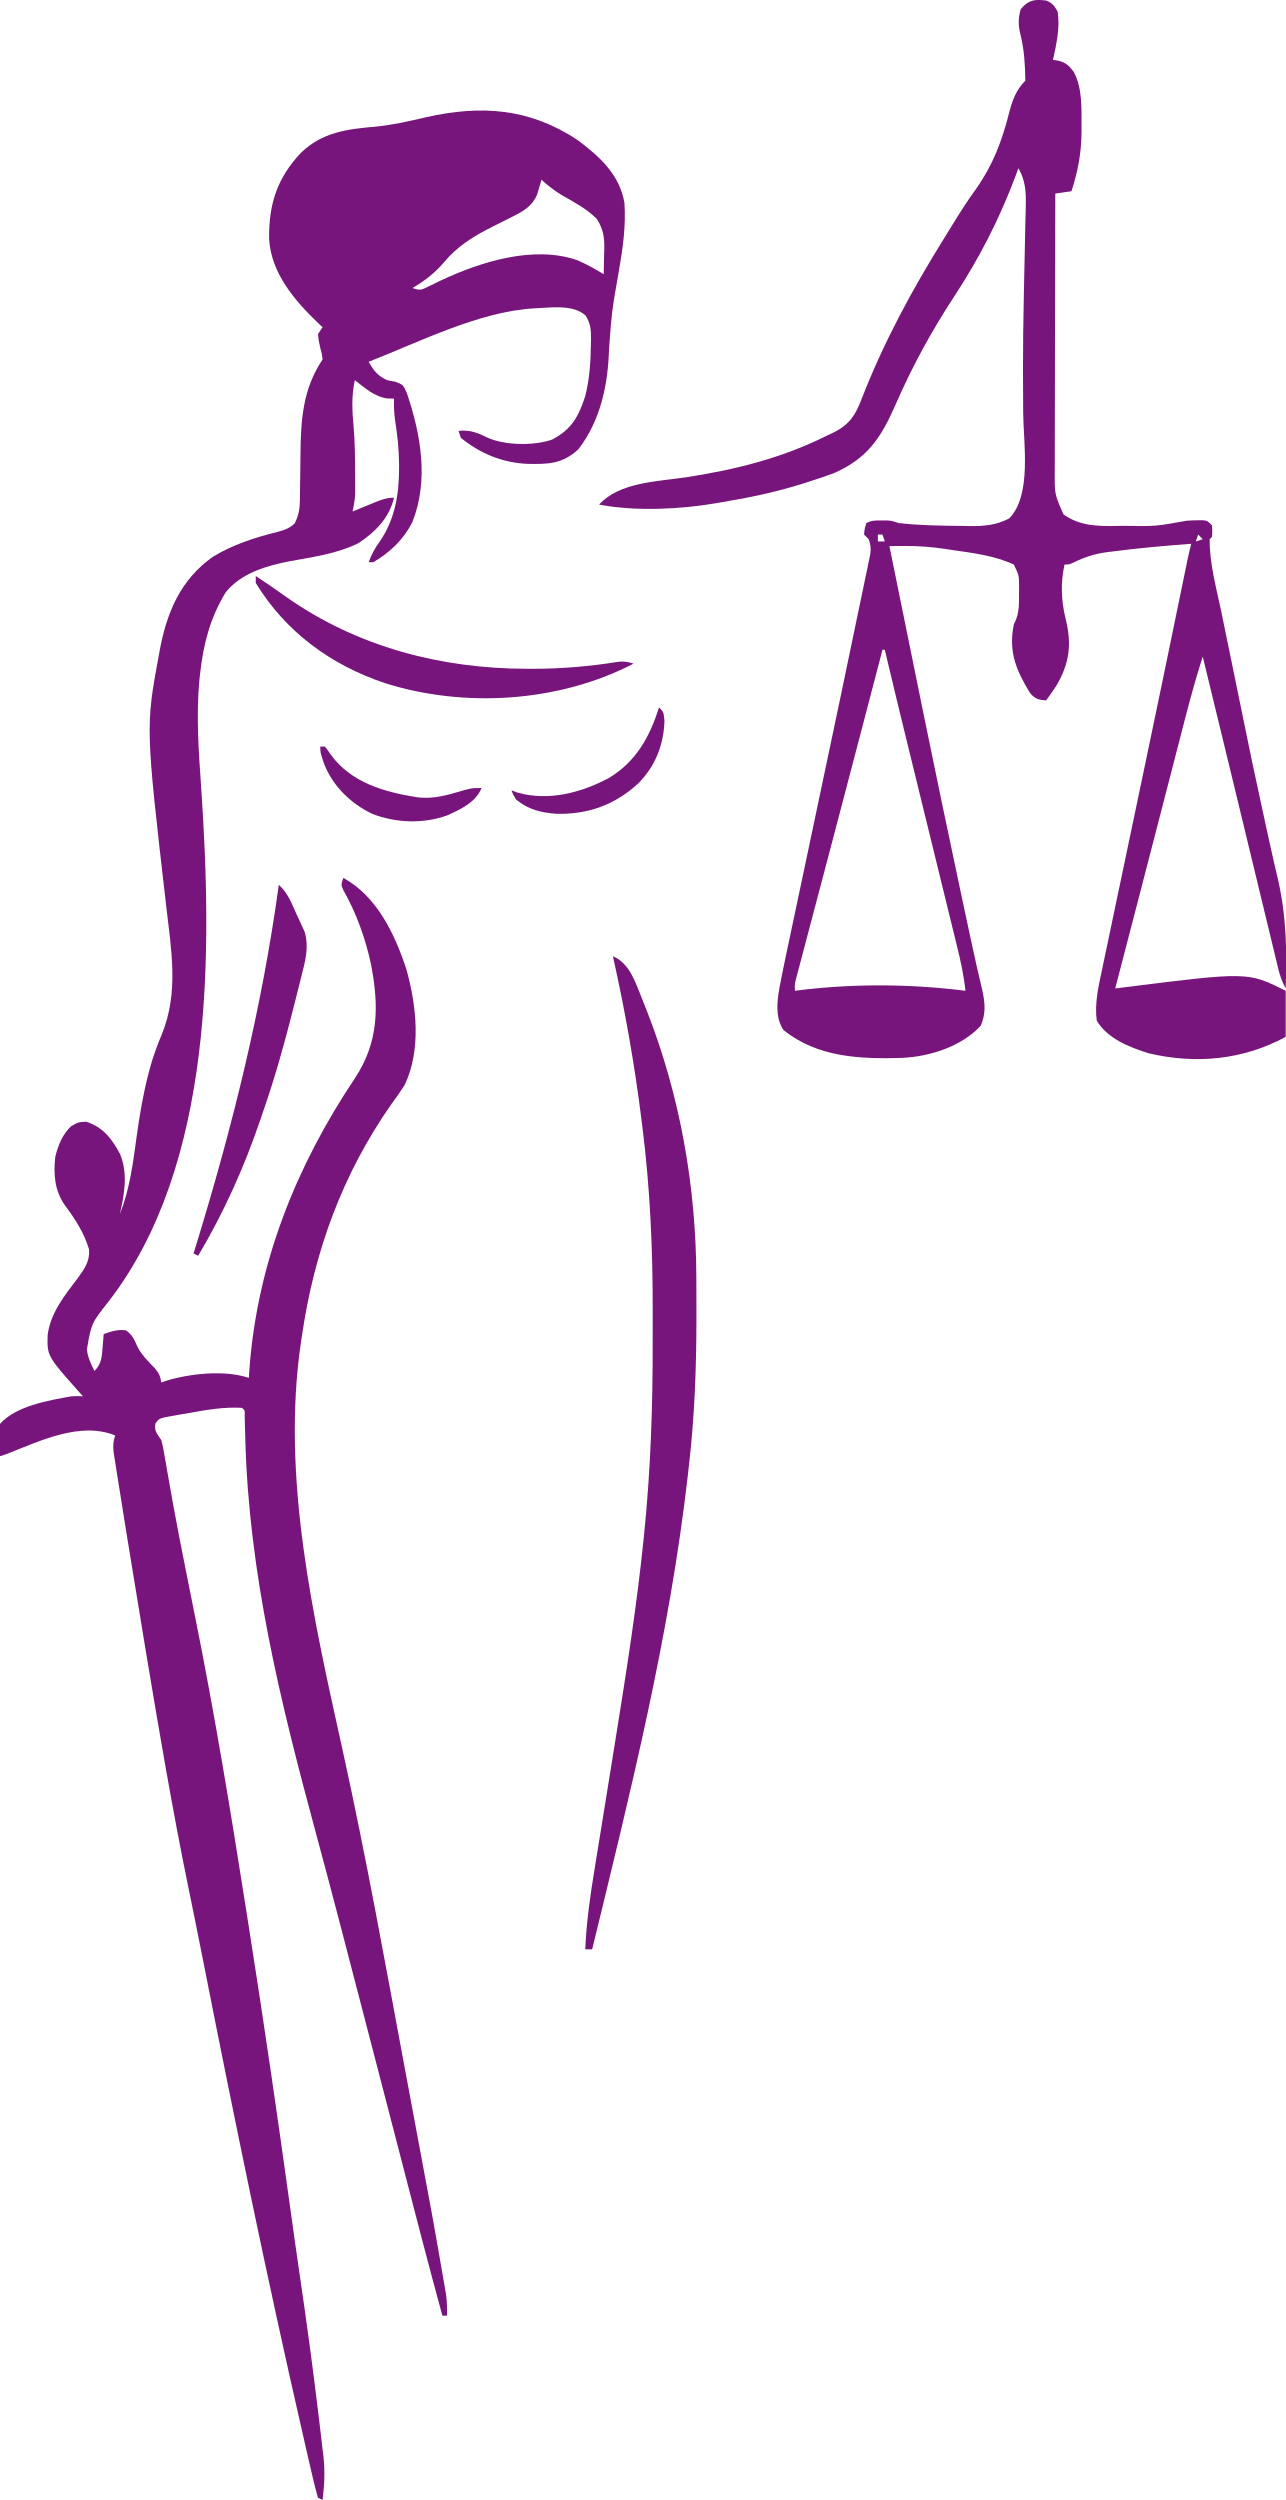
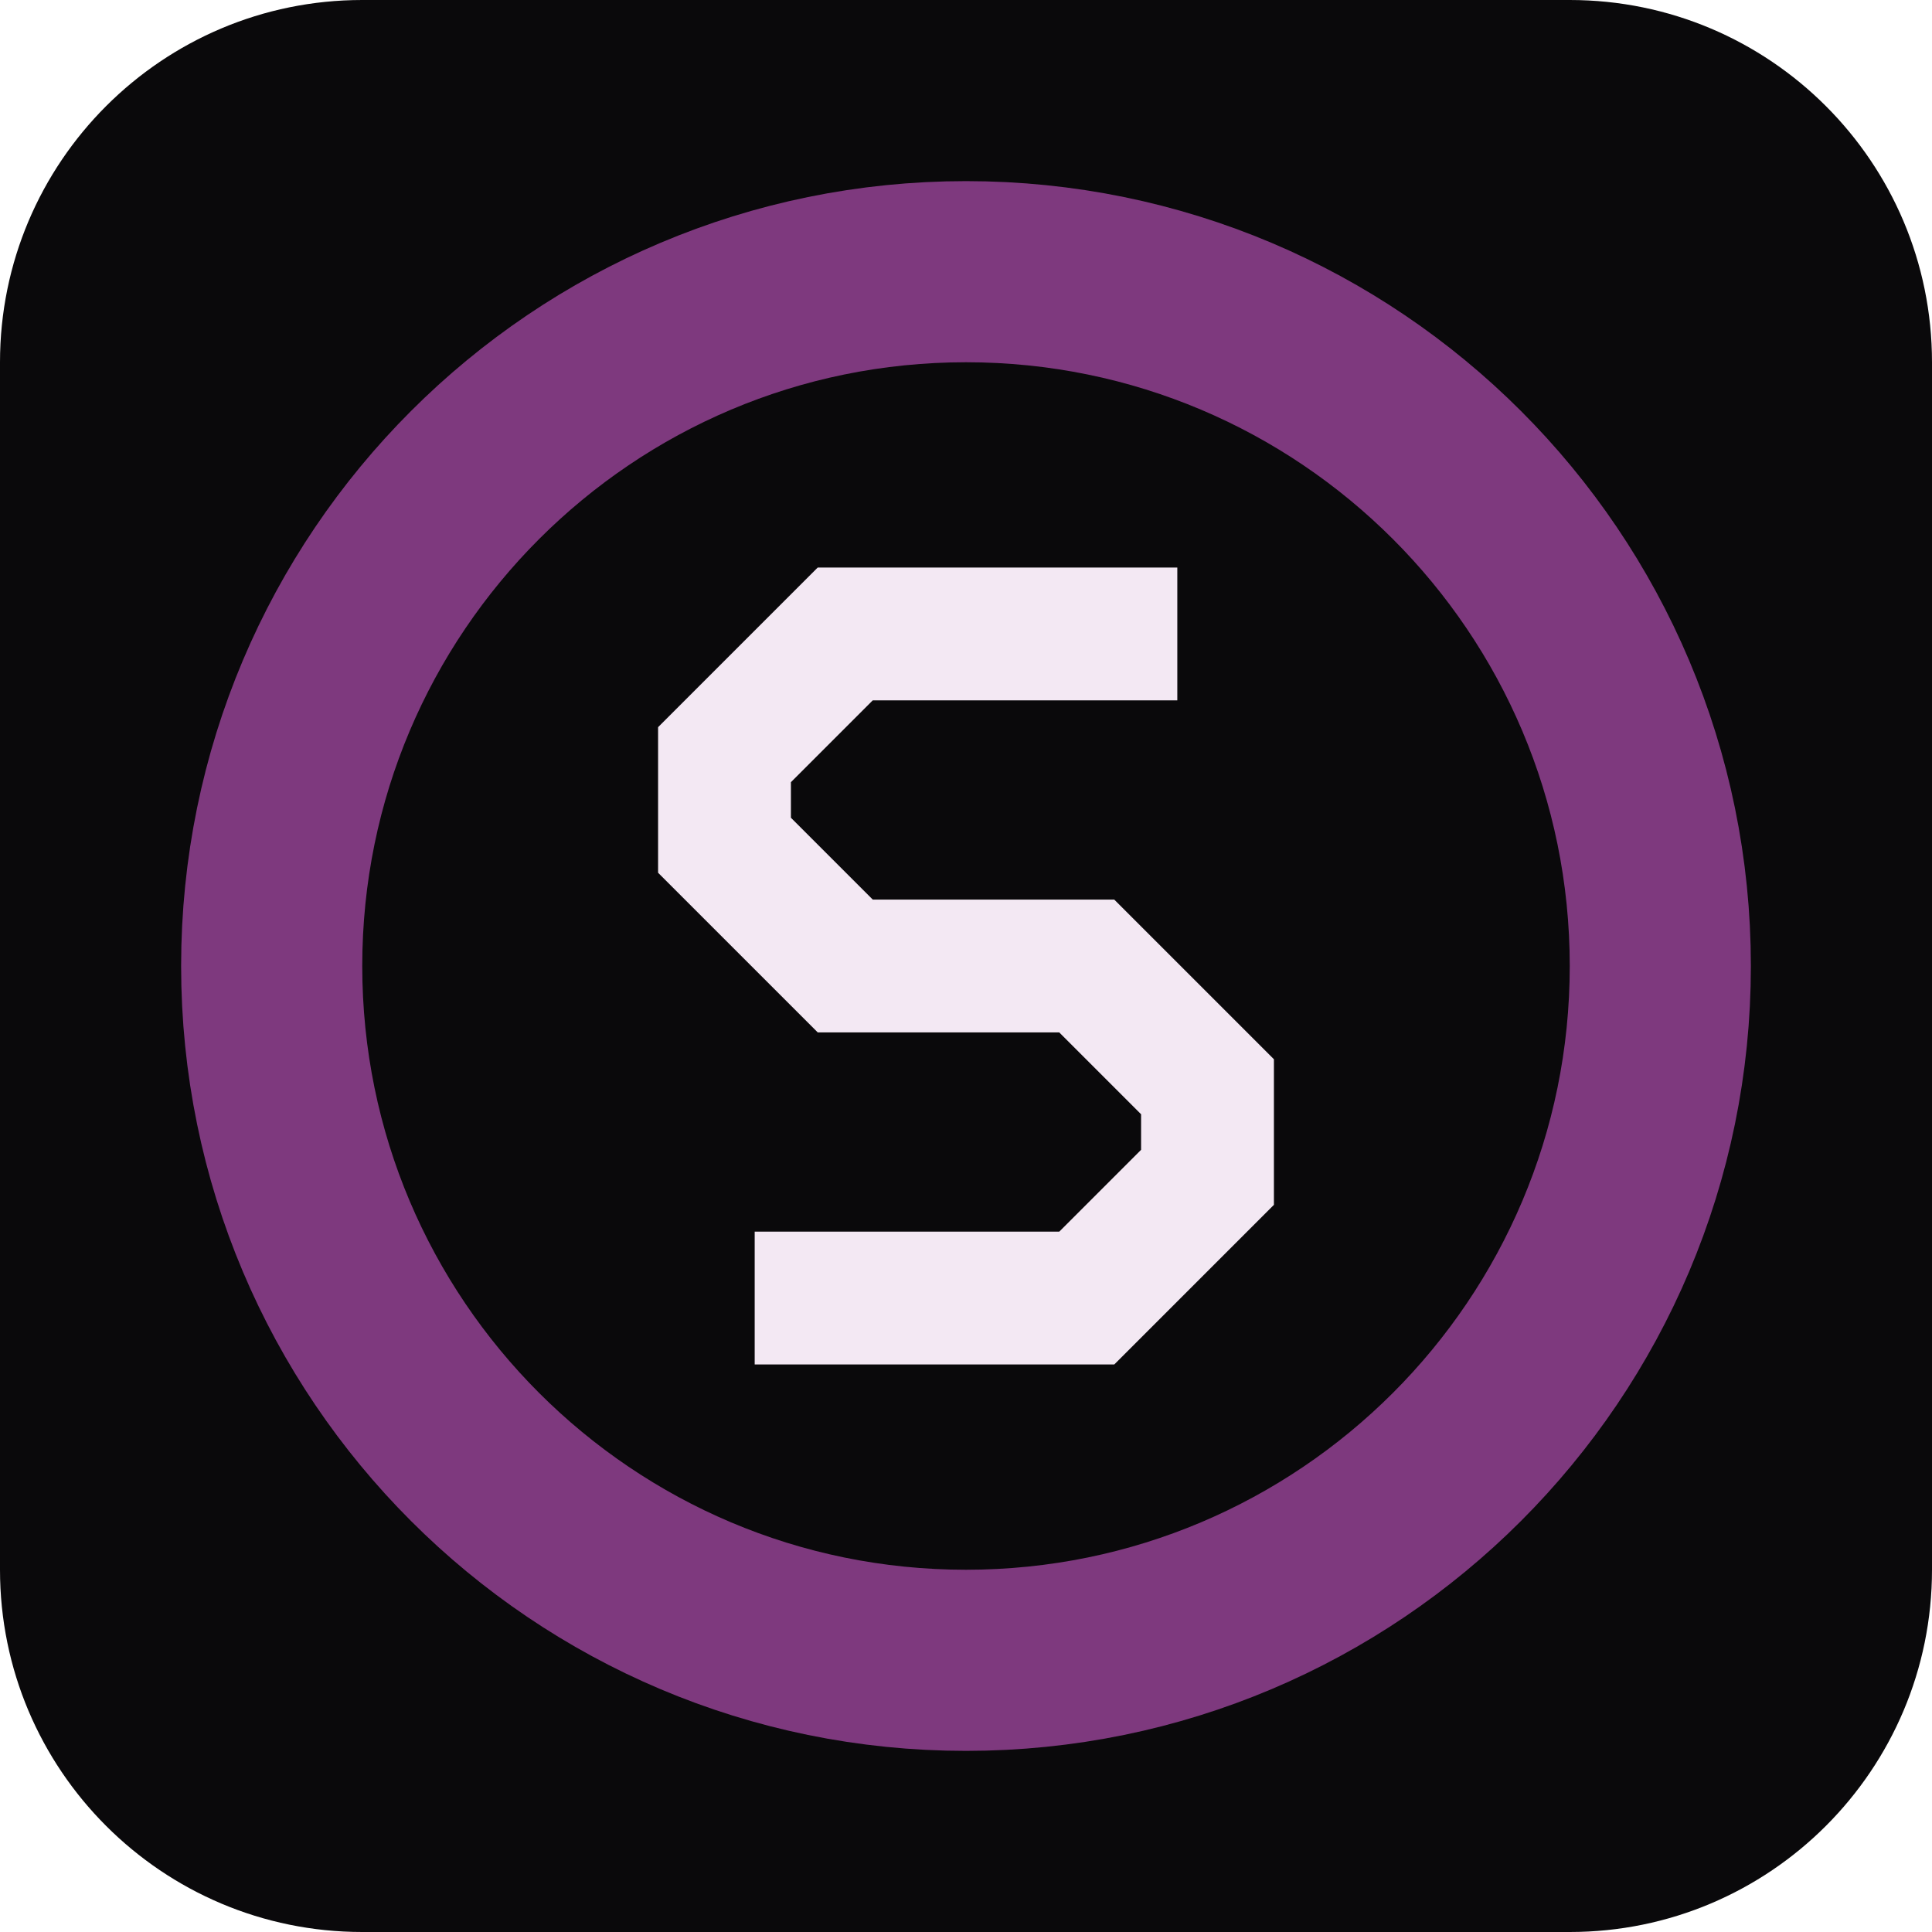
- <svg xmlns="http://www.w3.org/2000/svg" version="1.1" width="558" height="1085">
-   <path d="M0 0 C9.658 7.214 18.336 15.04 20.441 27.309 C21.157 37.625 19.704 47.344 17.934 57.464 C15.025 74.012 15.025 74.012 13.754 90.746 C13.359 106.135 10.089 121.866 0.441 134.309 C-6.499 140.741 -12.796 140.821 -21.871 140.617 C-32.544 140.098 -42.297 136.104 -50.559 129.309 C-50.889 128.319 -51.219 127.329 -51.559 126.309 C-46.493 125.789 -43.231 127.134 -38.805 129.336 C-31.122 132.663 -18.763 132.84 -10.871 130.059 C-2.507 125.64 0.551 120.146 3.422 111.281 C5.281 103.942 5.766 96.793 5.879 89.246 C5.901 88.341 5.924 87.437 5.947 86.505 C5.932 82.296 5.809 79.92 3.602 76.25 C-2.028 71.19 -11.869 72.894 -18.975 73.151 C-42.857 74.605 -68.506 87.729 -90.559 96.309 C-88.289 100.307 -86.763 102.302 -82.559 104.309 C-81.362 104.535 -80.166 104.762 -78.934 104.996 C-75.559 106.309 -75.559 106.309 -73.98 109.895 C-67.887 127.936 -64.367 147.761 -71.629 165.996 C-75.435 173.456 -81.364 179.126 -88.559 183.309 C-89.219 183.309 -89.879 183.309 -90.559 183.309 C-89.305 179.876 -87.859 177.171 -85.684 174.246 C-79.267 164.865 -77.361 154.049 -77.371 142.871 C-77.37 141.695 -77.37 141.695 -77.369 140.495 C-77.426 134.065 -78.105 127.896 -79.121 121.543 C-79.544 118.419 -79.635 115.456 -79.559 112.309 C-80.507 112.288 -81.456 112.267 -82.434 112.246 C-88.026 111.511 -92.215 107.656 -96.559 104.309 C-98.091 111.218 -97.713 117.923 -97.059 124.934 C-96.503 131.559 -96.446 138.162 -96.434 144.809 C-96.427 146.386 -96.427 146.386 -96.42 147.995 C-96.422 148.995 -96.424 149.996 -96.426 151.027 C-96.427 151.924 -96.428 152.82 -96.429 153.744 C-96.561 156.354 -96.982 158.763 -97.559 161.309 C-96.511 160.875 -95.463 160.442 -94.383 159.996 C-93.004 159.433 -91.625 158.871 -90.246 158.309 C-89.556 158.022 -88.866 157.736 -88.154 157.441 C-85.143 156.219 -82.84 155.309 -79.559 155.309 C-81.575 164.048 -87.682 170.216 -94.957 175.02 C-104.288 179.643 -114.66 181.022 -124.811 182.883 C-134.933 184.858 -145.779 187.966 -152.559 196.309 C-159.425 207.544 -162.329 218.938 -163.746 231.934 C-163.83 232.69 -163.914 233.446 -164.001 234.225 C-165.472 249.714 -164.349 265.218 -163.275 280.69 C-158.398 352.307 -157.417 444.905 -203.559 504.309 C-210.906 513.621 -210.906 513.621 -212.863 525.051 C-212.394 528.526 -211.148 531.195 -209.559 534.309 C-206.378 531.128 -206.351 527.932 -205.996 523.621 C-205.912 522.627 -205.829 521.633 -205.742 520.609 C-205.651 519.47 -205.651 519.47 -205.559 518.309 C-202.148 517.105 -199.491 516.178 -195.871 516.684 C-193.03 518.68 -192.176 520.895 -190.801 524.016 C-188.861 527.597 -186.086 530.321 -183.266 533.23 C-181.537 535.334 -180.96 536.651 -180.559 539.309 C-179.959 539.092 -179.36 538.875 -178.742 538.652 C-168.182 535.408 -153.159 533.775 -142.559 537.309 C-142.484 536.129 -142.409 534.95 -142.332 533.734 C-138.927 487.548 -122.109 445.533 -96.559 407.309 C-86.166 391.666 -86.055 375.927 -89.516 357.938 C-91.94 346.555 -95.86 335.741 -101.555 325.594 C-102.559 323.309 -102.559 323.309 -101.559 320.309 C-87.013 328.288 -79.181 344.691 -74.184 359.996 C-69.777 375.79 -67.633 394.932 -74.965 410.246 C-76.721 413.029 -78.6 415.664 -80.559 418.309 C-101.953 448.815 -114.237 482.535 -119.559 519.309 C-119.677 520.083 -119.796 520.858 -119.918 521.656 C-128.617 580.375 -114.557 641.398 -101.952 698.463 C-91.727 744.774 -83.341 791.482 -74.659 838.101 C-73.71 843.196 -72.759 848.29 -71.806 853.384 C-62.734 901.891 -62.734 901.891 -58.891 924.035 C-58.765 924.75 -58.639 925.465 -58.51 926.201 C-58.166 928.164 -57.831 930.128 -57.495 932.092 C-57.312 933.16 -57.129 934.229 -56.94 935.329 C-56.553 938.356 -56.49 941.26 -56.559 944.309 C-57.219 944.309 -57.879 944.309 -58.559 944.309 C-64.814 921.469 -70.717 898.537 -76.654 875.614 C-79.372 865.122 -82.094 854.631 -84.816 844.141 C-85.42 841.814 -86.024 839.487 -86.628 837.16 C-91.508 818.35 -96.392 799.541 -101.304 780.739 C-101.808 778.809 -102.312 776.879 -102.816 774.949 C-106.36 761.385 -109.943 747.833 -113.605 734.301 C-128.866 677.908 -142.625 622.135 -144.111 563.432 C-144.162 561.447 -144.22 559.462 -144.277 557.477 C-144.308 556.314 -144.338 555.152 -144.369 553.954 C-144.263 551.386 -144.263 551.386 -145.559 550.309 C-153.406 549.877 -160.792 551.147 -168.496 552.559 C-169.727 552.764 -170.957 552.969 -172.225 553.18 C-173.396 553.392 -174.567 553.605 -175.773 553.824 C-176.837 554.013 -177.9 554.201 -178.996 554.396 C-181.631 555.099 -181.631 555.099 -183.108 557.089 C-183.763 560.316 -182.313 561.593 -180.559 564.309 C-179.798 567.238 -179.798 567.238 -179.227 570.613 C-179.057 571.576 -179.057 571.576 -178.885 572.558 C-178.633 573.992 -178.385 575.427 -178.142 576.863 C-177.424 581.076 -176.667 585.282 -175.91 589.488 C-175.737 590.451 -175.564 591.414 -175.386 592.407 C-173.775 601.291 -172.032 610.148 -170.27 619.004 C-170.122 619.747 -169.974 620.49 -169.822 621.256 C-168.469 628.057 -167.115 634.858 -165.747 641.657 C-157.349 683.401 -150.449 725.391 -143.846 767.452 C-143.298 770.937 -142.75 774.421 -142.201 777.906 C-135.862 818.202 -129.971 858.548 -124.409 898.958 C-123.139 908.182 -121.834 917.401 -120.48 926.613 C-117.568 946.444 -114.841 966.285 -112.475 986.19 C-112.201 988.484 -111.925 990.777 -111.645 993.07 C-111.26 996.24 -110.892 999.41 -110.527 1002.582 C-110.413 1003.507 -110.299 1004.432 -110.181 1005.384 C-109.468 1011.828 -109.758 1017.88 -110.559 1024.309 C-111.219 1023.979 -111.879 1023.649 -112.559 1023.309 C-113.441 1020.284 -114.196 1017.299 -114.895 1014.23 C-115.125 1013.245 -115.356 1012.26 -115.594 1011.245 C-116.384 1007.852 -117.16 1004.455 -117.934 1001.059 C-118.211 999.852 -118.488 998.645 -118.774 997.402 C-134.513 928.824 -148.665 859.905 -162.276 790.877 C-164.424 779.991 -166.608 769.114 -168.848 758.246 C-175.673 724.94 -181.355 691.468 -186.934 657.934 C-187.128 656.767 -187.322 655.6 -187.522 654.399 C-190.073 639.053 -192.592 623.703 -195.069 608.345 C-195.395 606.325 -195.721 604.304 -196.048 602.284 C-196.961 596.636 -197.865 590.988 -198.755 585.336 C-199.022 583.644 -199.292 581.953 -199.564 580.262 C-199.933 577.969 -200.291 575.675 -200.647 573.38 C-200.849 572.102 -201.05 570.824 -201.258 569.508 C-201.523 566.691 -201.498 564.937 -200.559 562.309 C-215.666 556.111 -233.37 564.733 -247.559 570.309 C-248.549 570.639 -249.539 570.969 -250.559 571.309 C-251.284 566.463 -251.537 562.131 -250.559 557.309 C-243.788 549.496 -229.371 547.055 -219.559 545.309 C-216.492 545.18 -216.492 545.18 -214.559 545.309 C-214.994 544.824 -215.43 544.339 -215.879 543.84 C-230.161 527.764 -230.161 527.764 -229.867 518.539 C-228.542 508.963 -222.452 501.429 -216.773 493.961 C-213.95 490.07 -211.497 486.662 -211.902 481.609 C-213.886 474.653 -218.043 468.174 -222.371 462.434 C-226.882 455.99 -227.398 448.962 -226.559 441.309 C-225.301 436.273 -223.513 431.787 -219.746 428.121 C-216.559 426.309 -216.559 426.309 -213.121 426.121 C-205.779 428.569 -202.089 433.404 -198.504 440.062 C-194.902 448.621 -196.57 457.57 -198.559 466.309 C-194.246 455.385 -192.859 444.307 -191.28 432.745 C-189.986 423.387 -188.465 414.209 -186.066 405.062 C-185.867 404.3 -185.667 403.538 -185.461 402.753 C-184.096 397.774 -182.354 393.076 -180.371 388.309 C-172.869 370.094 -176.229 351.584 -178.434 332.496 C-187.395 254.776 -187.395 254.776 -181.559 223.309 C-181.43 222.604 -181.301 221.899 -181.168 221.173 C-178.092 204.927 -172.189 190.923 -158.246 180.996 C-149.563 175.676 -140.071 172.651 -130.258 170.183 C-127.162 169.352 -124.937 168.681 -122.625 166.406 C-120.912 163.037 -120.436 159.944 -120.401 156.189 C-120.391 155.388 -120.38 154.586 -120.37 153.76 C-120.362 152.899 -120.355 152.039 -120.348 151.152 C-120.32 149.306 -120.291 147.46 -120.262 145.613 C-120.221 142.722 -120.184 139.83 -120.157 136.938 C-120.005 121.681 -119.274 108.382 -110.559 95.309 C-110.837 92.915 -110.837 92.915 -111.559 90.309 C-112.246 87.184 -112.246 87.184 -112.559 84.309 C-111.569 82.824 -111.569 82.824 -110.559 81.309 C-111.176 80.738 -111.794 80.166 -112.43 79.578 C-122.72 69.727 -132.811 57.95 -133.762 43.145 C-133.967 27.988 -130.324 16.632 -119.91 5.574 C-110.738 -3.262 -100.007 -4.665 -87.723 -5.707 C-80.195 -6.436 -72.979 -8.106 -65.621 -9.816 C-41.806 -15.195 -20.824 -13.766 0 0 Z M-15.559 17.309 C-15.729 17.912 -15.899 18.515 -16.074 19.137 C-16.317 19.936 -16.559 20.735 -16.809 21.559 C-17.041 22.348 -17.273 23.136 -17.512 23.949 C-19.592 28.638 -23.231 30.891 -27.699 33.113 C-28.688 33.615 -29.677 34.116 -30.695 34.633 C-32.755 35.659 -34.815 36.685 -36.875 37.711 C-45.085 41.874 -52.098 46.134 -57.996 53.309 C-62.022 57.952 -66.263 61.229 -71.559 64.309 C-68.05 65.478 -67.712 65.189 -64.559 63.613 C-63.763 63.229 -62.967 62.845 -62.147 62.449 C-60.866 61.823 -60.866 61.823 -59.559 61.184 C-42.103 52.962 -18.905 45.569 0.18 52.309 C4.092 54.039 7.793 56.079 11.441 58.309 C11.523 55.433 11.582 52.56 11.629 49.684 C11.654 48.875 11.679 48.067 11.705 47.234 C11.767 42.143 11.264 38.723 8.441 34.309 C4.003 29.87 -1.267 27.111 -6.699 24.023 C-9.995 22.047 -12.733 19.899 -15.559 17.309 Z M-200.559 468.309 C-199.559 470.309 -199.559 470.309 -199.559 470.309 Z " fill="#77157C" transform="translate(250.5586,60.69141)" />
-   <path d="M0 0 C2.604 1.046 3.48 2.337 4.867 4.75 C6.02 11.702 4.314 18.955 2.867 25.75 C3.637 25.865 4.406 25.979 5.199 26.098 C8.386 26.877 9.841 28.247 11.809 30.84 C15.616 37.711 15.252 46.743 15.242 54.375 C15.243 55.416 15.245 56.457 15.246 57.529 C15.126 66.39 13.631 74.36 10.867 82.75 C7.402 83.245 7.402 83.245 3.867 83.75 C3.82 100.579 3.785 117.408 3.764 134.237 C3.753 142.051 3.739 149.866 3.716 157.68 C3.696 164.492 3.683 171.305 3.679 178.117 C3.676 181.723 3.67 185.329 3.656 188.934 C3.64 192.964 3.639 196.993 3.64 201.022 C3.629 202.807 3.629 202.807 3.618 204.629 C3.577 214.313 3.577 214.313 7.43 223 C14.398 228.003 22.197 228.175 30.492 228 C32.067 227.982 32.067 227.982 33.675 227.965 C47.464 228.183 47.464 228.183 60.867 225.75 C62.385 225.634 63.908 225.575 65.43 225.562 C66.215 225.548 67 225.534 67.809 225.52 C69.867 225.75 69.867 225.75 71.867 227.75 C72.055 230.312 72.055 230.312 71.867 232.75 C71.537 233.08 71.207 233.41 70.867 233.75 C70.741 244.275 73.798 255.013 75.918 265.258 C76.333 267.285 76.748 269.312 77.162 271.339 C78.04 275.631 78.923 279.922 79.807 284.213 C80.956 289.785 82.097 295.358 83.234 300.933 C89.144 329.94 89.144 329.94 95.413 358.87 C95.856 360.855 96.295 362.841 96.733 364.827 C97.992 370.529 99.272 376.222 100.615 381.905 C104.185 397.633 104.398 412.702 103.867 428.75 C102.433 426.063 101.452 423.566 100.738 420.608 C100.438 419.38 100.438 419.38 100.132 418.127 C99.919 417.236 99.707 416.346 99.488 415.428 C99.144 414.009 99.144 414.009 98.792 412.562 C98.03 409.419 97.275 406.274 96.52 403.129 C95.984 400.914 95.448 398.699 94.911 396.484 C93.492 390.619 92.078 384.752 90.665 378.885 C89.263 373.063 87.855 367.241 86.447 361.42 C84.535 353.508 82.624 345.596 80.715 337.683 C76.456 320.033 72.168 302.39 67.867 284.75 C63.873 296.96 60.767 309.402 57.562 321.836 C56.955 324.184 56.347 326.531 55.739 328.879 C54.145 335.041 52.553 341.204 50.963 347.367 C49.361 353.569 47.757 359.771 46.152 365.973 C44.338 372.985 42.525 379.998 40.713 387.011 C37.119 400.93 33.503 414.842 29.867 428.75 C31.129 428.591 32.39 428.433 33.689 428.269 C87.395 421.514 87.395 421.514 103.867 429.75 C103.867 436.35 103.867 442.95 103.867 449.75 C85.394 459.765 64.821 461.718 44.309 456.859 C35.737 454.096 26.777 450.681 21.867 442.75 C20.855 435.314 22.585 427.919 24.139 420.681 C24.382 419.513 24.624 418.344 24.874 417.141 C25.539 413.946 26.213 410.752 26.891 407.56 C27.614 404.142 28.326 400.722 29.039 397.303 C30.404 390.764 31.779 384.228 33.157 377.692 C34.822 369.8 36.475 361.905 38.127 354.01 C38.721 351.172 39.315 348.335 39.909 345.498 C40.129 344.444 40.129 344.444 40.354 343.37 C41.394 338.408 42.435 333.447 43.477 328.486 C48.197 306.011 52.852 283.523 57.474 261.027 C57.875 259.076 58.276 257.126 58.677 255.175 C59.165 252.805 59.651 250.435 60.137 248.065 C60.352 247.021 60.566 245.978 60.787 244.903 C60.973 243.999 61.159 243.095 61.35 242.163 C61.811 240.012 62.318 237.881 62.867 235.75 C51.383 236.628 39.912 237.609 28.492 239.125 C27.657 239.227 26.821 239.328 25.96 239.433 C20.738 240.165 16.428 241.604 11.693 243.932 C9.867 244.75 9.867 244.75 7.867 244.75 C6.123 252.818 6.388 260.395 8.367 268.375 C11.063 279.314 10.116 287.589 4.266 297.449 C2.847 299.59 1.396 301.687 -0.133 303.75 C-3.461 303.47 -4.789 303.136 -7.047 300.598 C-13.156 290.652 -16.532 282.496 -14.133 270.75 C-13.791 269.995 -13.45 269.239 -13.098 268.461 C-11.75 264.675 -11.842 261.174 -11.883 257.188 C-11.875 256.433 -11.867 255.678 -11.859 254.9 C-11.857 249.482 -11.857 249.482 -14.133 244.75 C-22.323 240.964 -31.705 239.75 -40.57 238.5 C-42.238 238.241 -42.238 238.241 -43.939 237.977 C-49.85 237.115 -55.582 236.662 -61.559 236.704 C-62.797 236.711 -64.035 236.717 -65.31 236.724 C-66.241 236.733 -67.173 236.741 -68.133 236.75 C-58.093 286.327 -48.046 335.901 -37.508 385.375 C-37.329 386.217 -37.149 387.059 -36.965 387.927 C-35.782 393.486 -34.595 399.044 -33.406 404.602 C-33.185 405.638 -33.185 405.638 -32.959 406.695 C-31.297 414.471 -29.578 422.226 -27.717 429.957 C-26.571 435.436 -26.273 439.756 -28.508 444.938 C-36.917 453.947 -50.311 458.217 -62.424 458.874 C-80.613 459.43 -99.393 458.726 -114.133 446.75 C-118.735 439.847 -116.171 430.23 -114.698 422.509 C-113.575 416.928 -112.386 411.362 -111.191 405.797 C-110.67 403.322 -110.15 400.846 -109.631 398.37 C-108.528 393.125 -107.418 387.881 -106.301 382.638 C-104.709 375.163 -103.133 367.685 -101.561 360.205 C-100.845 356.798 -100.129 353.392 -99.413 349.986 C-99.271 349.313 -99.13 348.64 -98.984 347.948 C-97.566 341.207 -96.142 334.468 -94.718 327.729 C-90.934 309.827 -87.168 291.923 -83.46 274.006 C-82.505 269.389 -81.541 264.774 -80.57 260.16 C-79.852 256.738 -79.146 253.314 -78.438 249.891 C-78.184 248.695 -77.93 247.5 -77.668 246.269 C-77.447 245.19 -77.227 244.112 -77 243.001 C-76.806 242.075 -76.613 241.149 -76.414 240.195 C-76.124 237.674 -76.24 236.113 -77.133 233.75 C-77.793 233.09 -78.453 232.43 -79.133 231.75 C-78.883 229.188 -78.883 229.188 -78.133 226.75 C-75.78 225.574 -74.312 225.616 -71.695 225.625 C-70.913 225.622 -70.13 225.62 -69.324 225.617 C-67.133 225.75 -67.133 225.75 -64.133 226.75 C-54.878 227.836 -45.502 227.901 -36.195 228 C-35.13 228.021 -34.064 228.043 -32.966 228.065 C-26.635 228.092 -21.806 227.666 -16.133 224.75 C-6.252 214.644 -9.95 192.062 -10.07 179 C-10.102 174.048 -10.124 169.096 -10.141 164.145 C-10.145 162.847 -10.15 161.549 -10.154 160.212 C-10.178 149.871 -10.019 139.538 -9.812 129.199 C-9.783 127.639 -9.753 126.079 -9.723 124.52 C-9.591 117.649 -9.45 110.779 -9.277 103.91 C-9.209 101.059 -9.153 98.208 -9.1 95.357 C-9.06 93.398 -9.003 91.439 -8.945 89.48 C-8.836 83.094 -8.964 78.366 -12.133 72.75 C-12.554 73.887 -12.976 75.024 -13.41 76.195 C-20.405 94.814 -29.102 111.806 -40.02 128.424 C-49.885 143.463 -58.369 159.045 -65.536 175.537 C-71.669 189.562 -77.612 198.693 -92.155 205.076 C-95.333 206.264 -98.526 207.343 -101.758 208.375 C-102.924 208.755 -104.091 209.134 -105.292 209.526 C-117.069 213.24 -128.959 215.758 -141.133 217.75 C-141.875 217.88 -142.618 218.01 -143.383 218.144 C-159.183 220.851 -178.354 221.731 -194.133 218.75 C-185.233 208.995 -168.982 208.771 -156.582 206.922 C-135.126 203.646 -114.593 198.532 -95.133 188.75 C-94.094 188.259 -93.055 187.768 -91.984 187.262 C-85.195 183.727 -82.828 179.774 -80.133 172.75 C-70.446 147.883 -58.205 125.359 -44.133 102.75 C-43.11 101.089 -42.087 99.428 -41.066 97.766 C-37.677 92.269 -34.253 86.847 -30.445 81.625 C-23.284 71.455 -19.273 60.994 -16.261 49.034 C-14.829 43.496 -13.277 38.894 -9.133 34.75 C-9.244 28.055 -9.598 21.254 -11.258 14.75 C-12.234 10.794 -12.304 7.732 -11.133 3.75 C-7.711 -0.397 -5.011 -0.624 0 0 Z M-73.133 231.75 C-73.133 232.74 -73.133 233.73 -73.133 234.75 C-72.143 234.75 -71.153 234.75 -70.133 234.75 C-70.463 233.76 -70.793 232.77 -71.133 231.75 C-71.793 231.75 -72.453 231.75 -73.133 231.75 Z M65.867 231.75 C65.537 232.74 65.207 233.73 64.867 234.75 C65.857 234.42 66.847 234.09 67.867 233.75 C67.207 233.09 66.547 232.43 65.867 231.75 Z M-71.133 281.75 C-71.299 282.387 -71.466 283.023 -71.637 283.679 C-73.308 290.075 -74.98 296.471 -76.652 302.866 C-77.58 306.419 -78.509 309.973 -79.437 313.526 C-84.007 331.018 -88.591 348.505 -93.202 365.986 C-94.655 371.494 -96.106 377.003 -97.557 382.512 C-98.979 387.91 -100.404 393.307 -101.832 398.704 C-102.726 402.085 -103.616 405.467 -104.506 408.85 C-104.923 410.432 -105.342 412.014 -105.761 413.596 C-106.336 415.762 -106.906 417.93 -107.475 420.097 C-107.797 421.316 -108.118 422.534 -108.45 423.79 C-109.245 426.731 -109.245 426.731 -109.133 429.75 C-107.416 429.533 -107.416 429.533 -105.664 429.312 C-82.272 426.605 -58.489 426.804 -35.133 429.75 C-35.806 423.085 -37.223 416.749 -38.829 410.251 C-39.104 409.123 -39.379 407.995 -39.662 406.833 C-40.57 403.113 -41.484 399.394 -42.398 395.676 C-43.036 393.07 -43.672 390.463 -44.309 387.857 C-45.815 381.691 -47.326 375.525 -48.838 369.361 C-51.04 360.386 -53.235 351.41 -55.43 342.433 C-55.758 341.091 -56.086 339.749 -56.414 338.407 C-56.655 337.421 -56.655 337.421 -56.901 336.415 C-57.989 331.966 -59.08 327.517 -60.17 323.067 C-63.543 309.307 -66.874 295.538 -70.133 281.75 C-70.463 281.75 -70.793 281.75 -71.133 281.75 Z " fill="#77157C" transform="translate(454.1328,0.25)" />
-   <path d="M0 0 C7.331 3.125 9.816 11.466 12.64 18.422 C13.047 19.458 13.455 20.495 13.875 21.562 C14.308 22.659 14.74 23.755 15.186 24.885 C29.168 60.929 36.046 100.003 36.203 138.656 C36.214 140.409 36.214 140.409 36.224 142.198 C36.242 145.965 36.248 149.733 36.25 153.5 C36.251 154.794 36.251 156.088 36.252 157.421 C36.234 178.772 35.452 199.794 33 221 C32.832 222.495 32.664 223.991 32.496 225.486 C24.568 295.085 7.531 363.065 -9 431 C-9.99 431 -10.98 431 -12 431 C-11.494 419.051 -9.809 407.449 -7.867 395.66 C-7.55 393.704 -7.234 391.748 -6.919 389.792 C-6.254 385.672 -5.585 381.553 -4.913 377.435 C-3.346 367.824 -1.804 358.209 -0.261 348.595 C0.244 345.448 0.75 342.301 1.255 339.154 C5.849 310.549 10.365 281.955 13.312 253.125 C13.389 252.39 13.465 251.655 13.543 250.898 C16.391 222.851 17.341 194.786 17.261 166.612 C17.249 162.55 17.256 158.488 17.268 154.426 C17.332 127.386 16.158 100.602 12.75 73.75 C12.592 72.479 12.592 72.479 12.432 71.182 C9.454 47.262 5.275 23.522 0 0 Z " fill="#77157C" transform="translate(266,415)" />
-   <path d="M0 0 C4.585 3.023 9.12 6.084 13.562 9.312 C44.25 30.798 80.398 40.19 117.562 40.25 C118.28 40.253 118.997 40.255 119.736 40.258 C132.577 40.281 145.085 39.197 157.775 37.162 C160.096 36.993 161.791 37.308 164 38 C131.662 54.803 90.628 57.403 56.004 46.457 C32.631 38.622 12.935 24.246 0 3 C0 2.01 0 1.02 0 0 Z " fill="#77157C" transform="translate(111,250)" />
-   <path d="M0 0 C3.917 3.528 5.556 8.018 7.688 12.75 C8.103 13.632 8.519 14.513 8.947 15.422 C9.34 16.288 9.732 17.154 10.137 18.047 C10.495 18.829 10.853 19.611 11.221 20.417 C13.185 26.931 11.497 33.048 9.875 39.43 C9.653 40.329 9.43 41.228 9.201 42.155 C8.477 45.064 7.74 47.97 7 50.875 C6.75 51.866 6.5 52.858 6.242 53.879 C2.387 69.126 -1.802 84.149 -7 99 C-7.31 99.912 -7.619 100.824 -7.938 101.763 C-14.958 122.427 -23.828 142.242 -35 161 C-35.66 160.67 -36.32 160.34 -37 160 C-36.639 158.828 -36.277 157.655 -35.905 156.447 C-20.085 104.938 -7.294 53.413 0 0 Z " fill="#77157C" transform="translate(121,384)" />
-   <path d="M0 0 C0.66 0 1.32 0 2 0 C3.227 1.539 3.227 1.539 4.625 3.625 C13.479 15.693 27.749 19.763 42 22 C49.249 22.984 55.738 20.903 62.645 18.875 C66 18 66 18 70 18 C67.495 24.137 61.079 27.199 55.25 29.812 C44.813 33.626 32.956 33.216 22.645 29.254 C13.16 24.757 5.175 16.949 1.5 7.062 C0 2.466 0 2.466 0 0 Z " fill="#77157C" transform="translate(139,324)" />
-   <path d="M0 0 C2 2 2 2 2.375 5.812 C2.089 16.269 -1.65 25.592 -9 33 C-19.123 42.308 -30.816 46.532 -44.551 46.188 C-51.283 45.672 -56.686 44.407 -62 40 C-63.375 37.75 -63.375 37.75 -64 36 C-63.134 36.33 -62.267 36.66 -61.375 37 C-47.876 40.791 -33.76 37.054 -21.754 30.652 C-9.999 23.599 -4.004 12.857 0 0 Z " fill="#77157C" transform="translate(286,307)" />
+ <svg xmlns="http://www.w3.org/2000/svg" viewBox="0 0 32 32">
+   <rect width="32" height="32" rx="6" fill="#0A090B" />
+   <circle cx="16" cy="16" r="11.5" fill="none" stroke="#7E397E" stroke-width="3" />
+   <path d="M19.5 10.5H14L12 12.5V14L14 16H18L20 18V19.5L18 21.5H12.5" fill="none" stroke="#F3E8F3" stroke-width="2.2" />
</svg>
